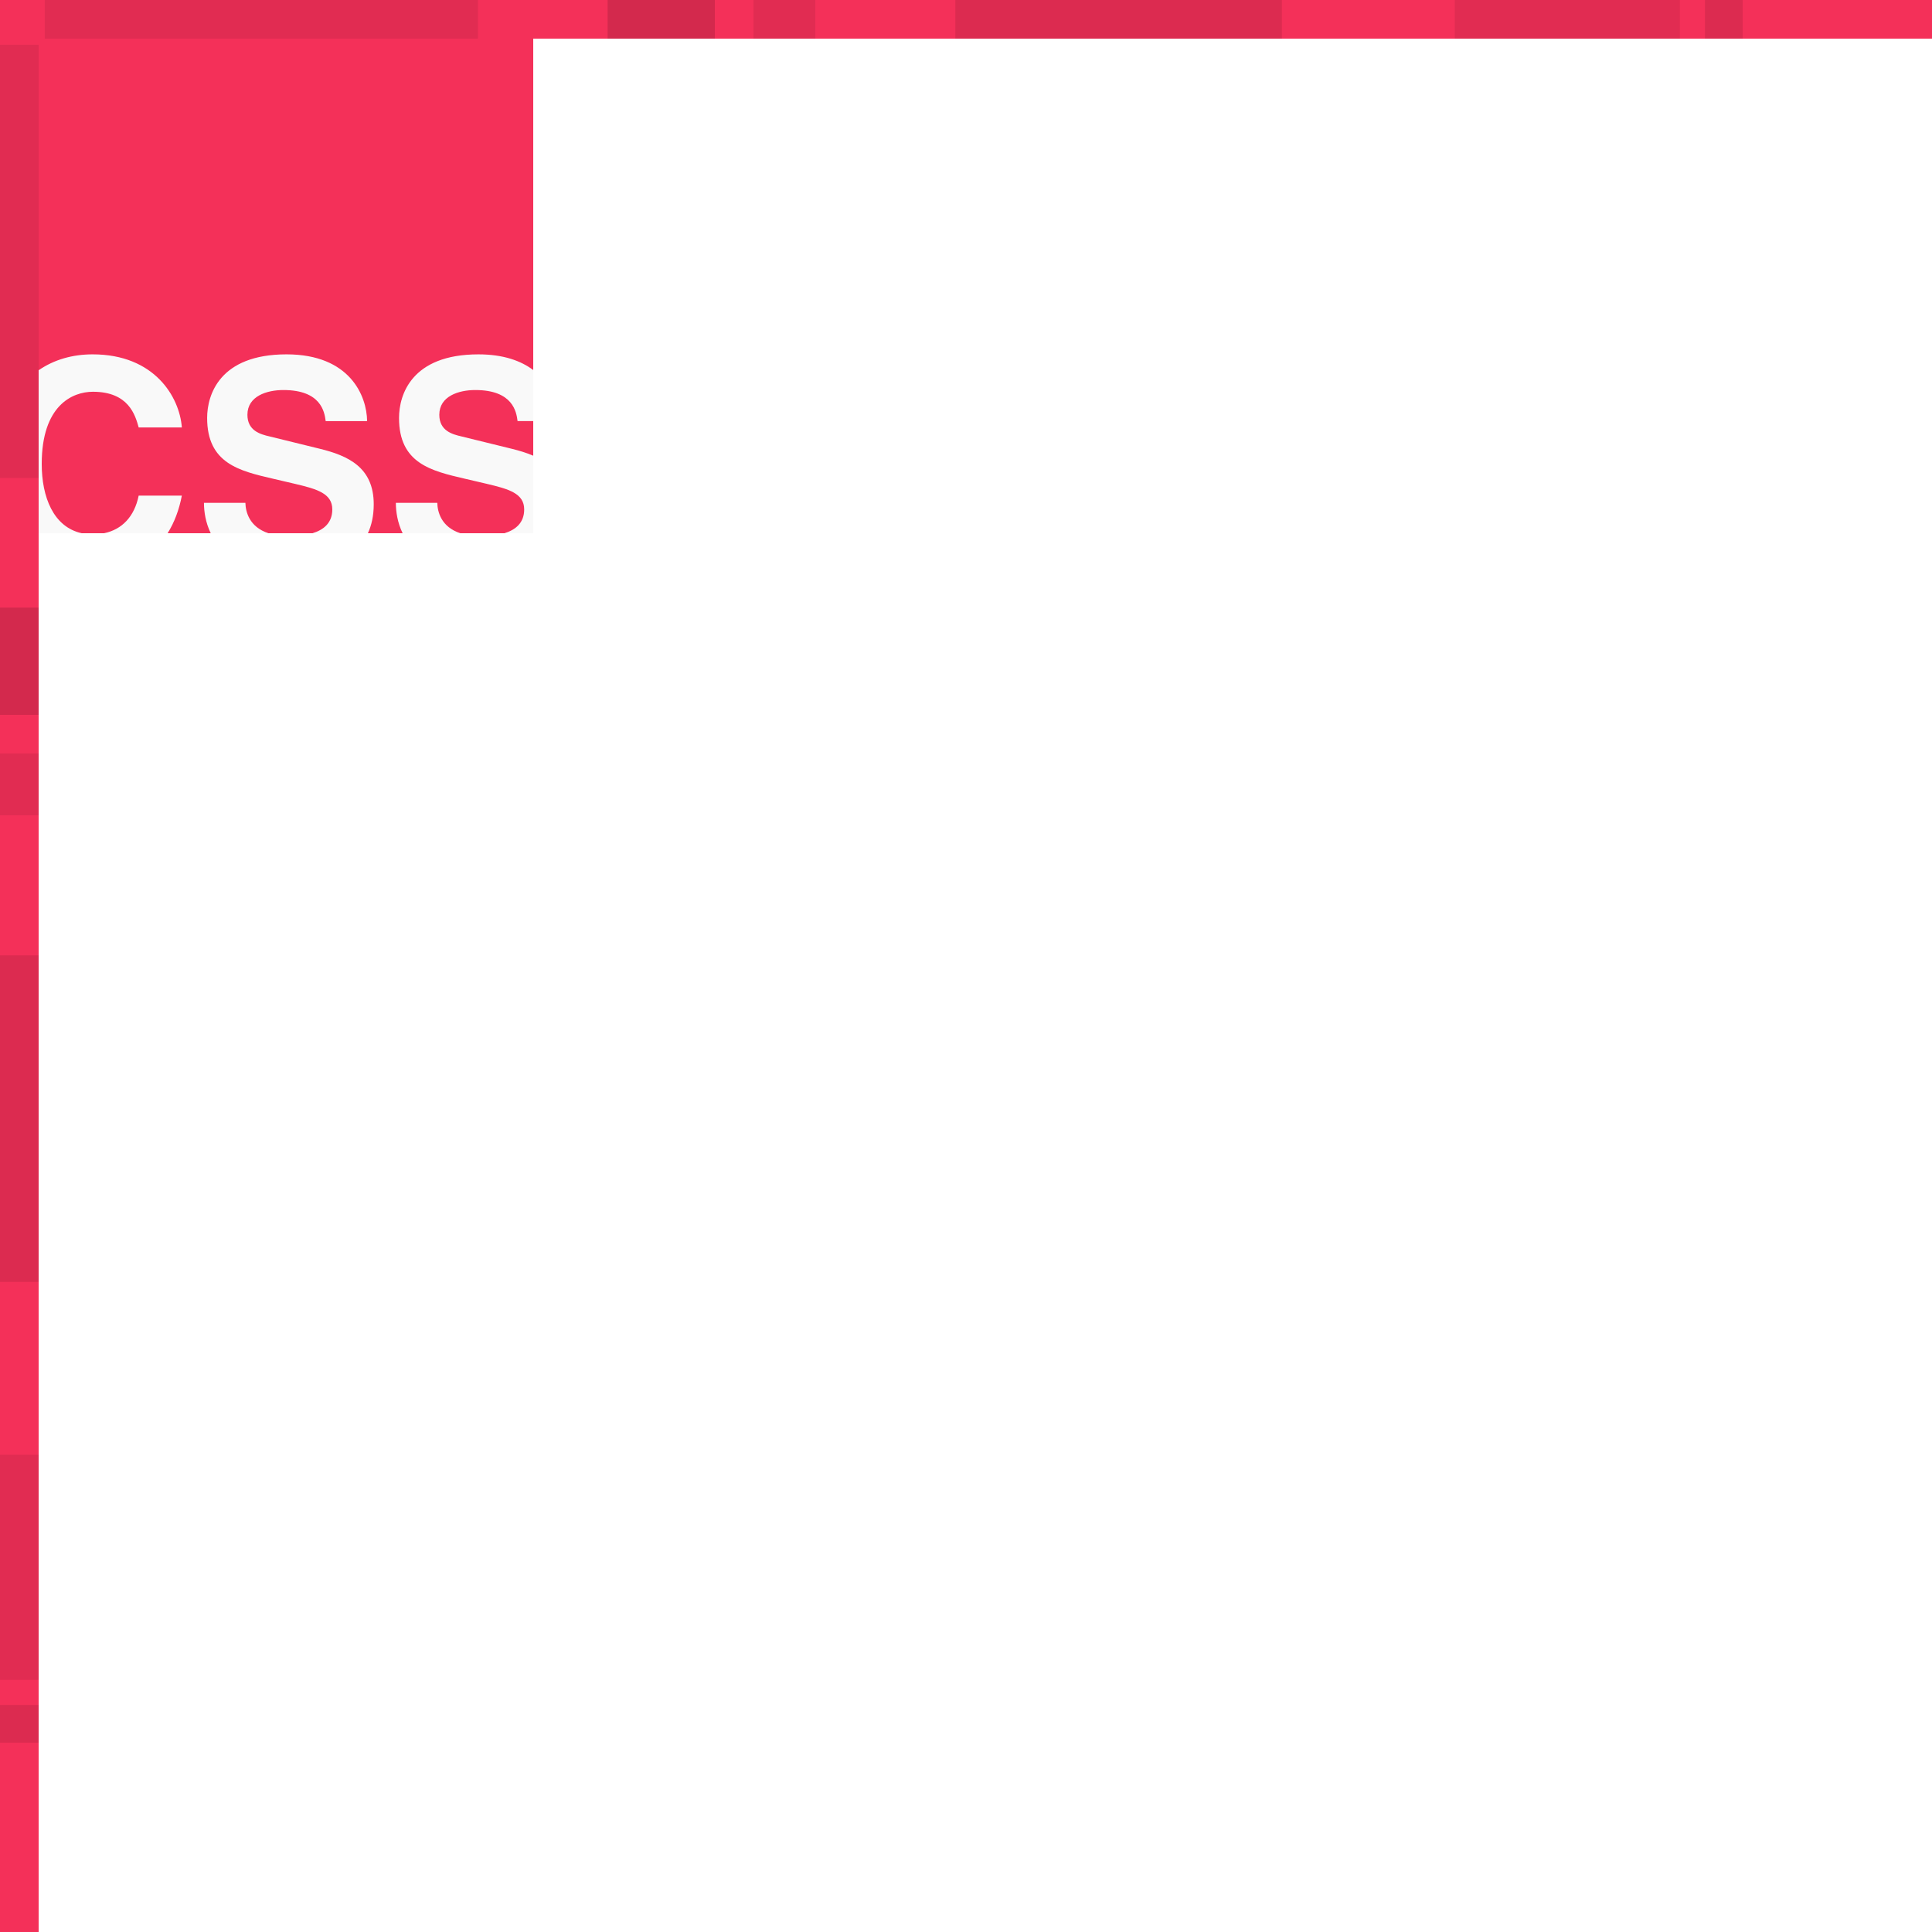
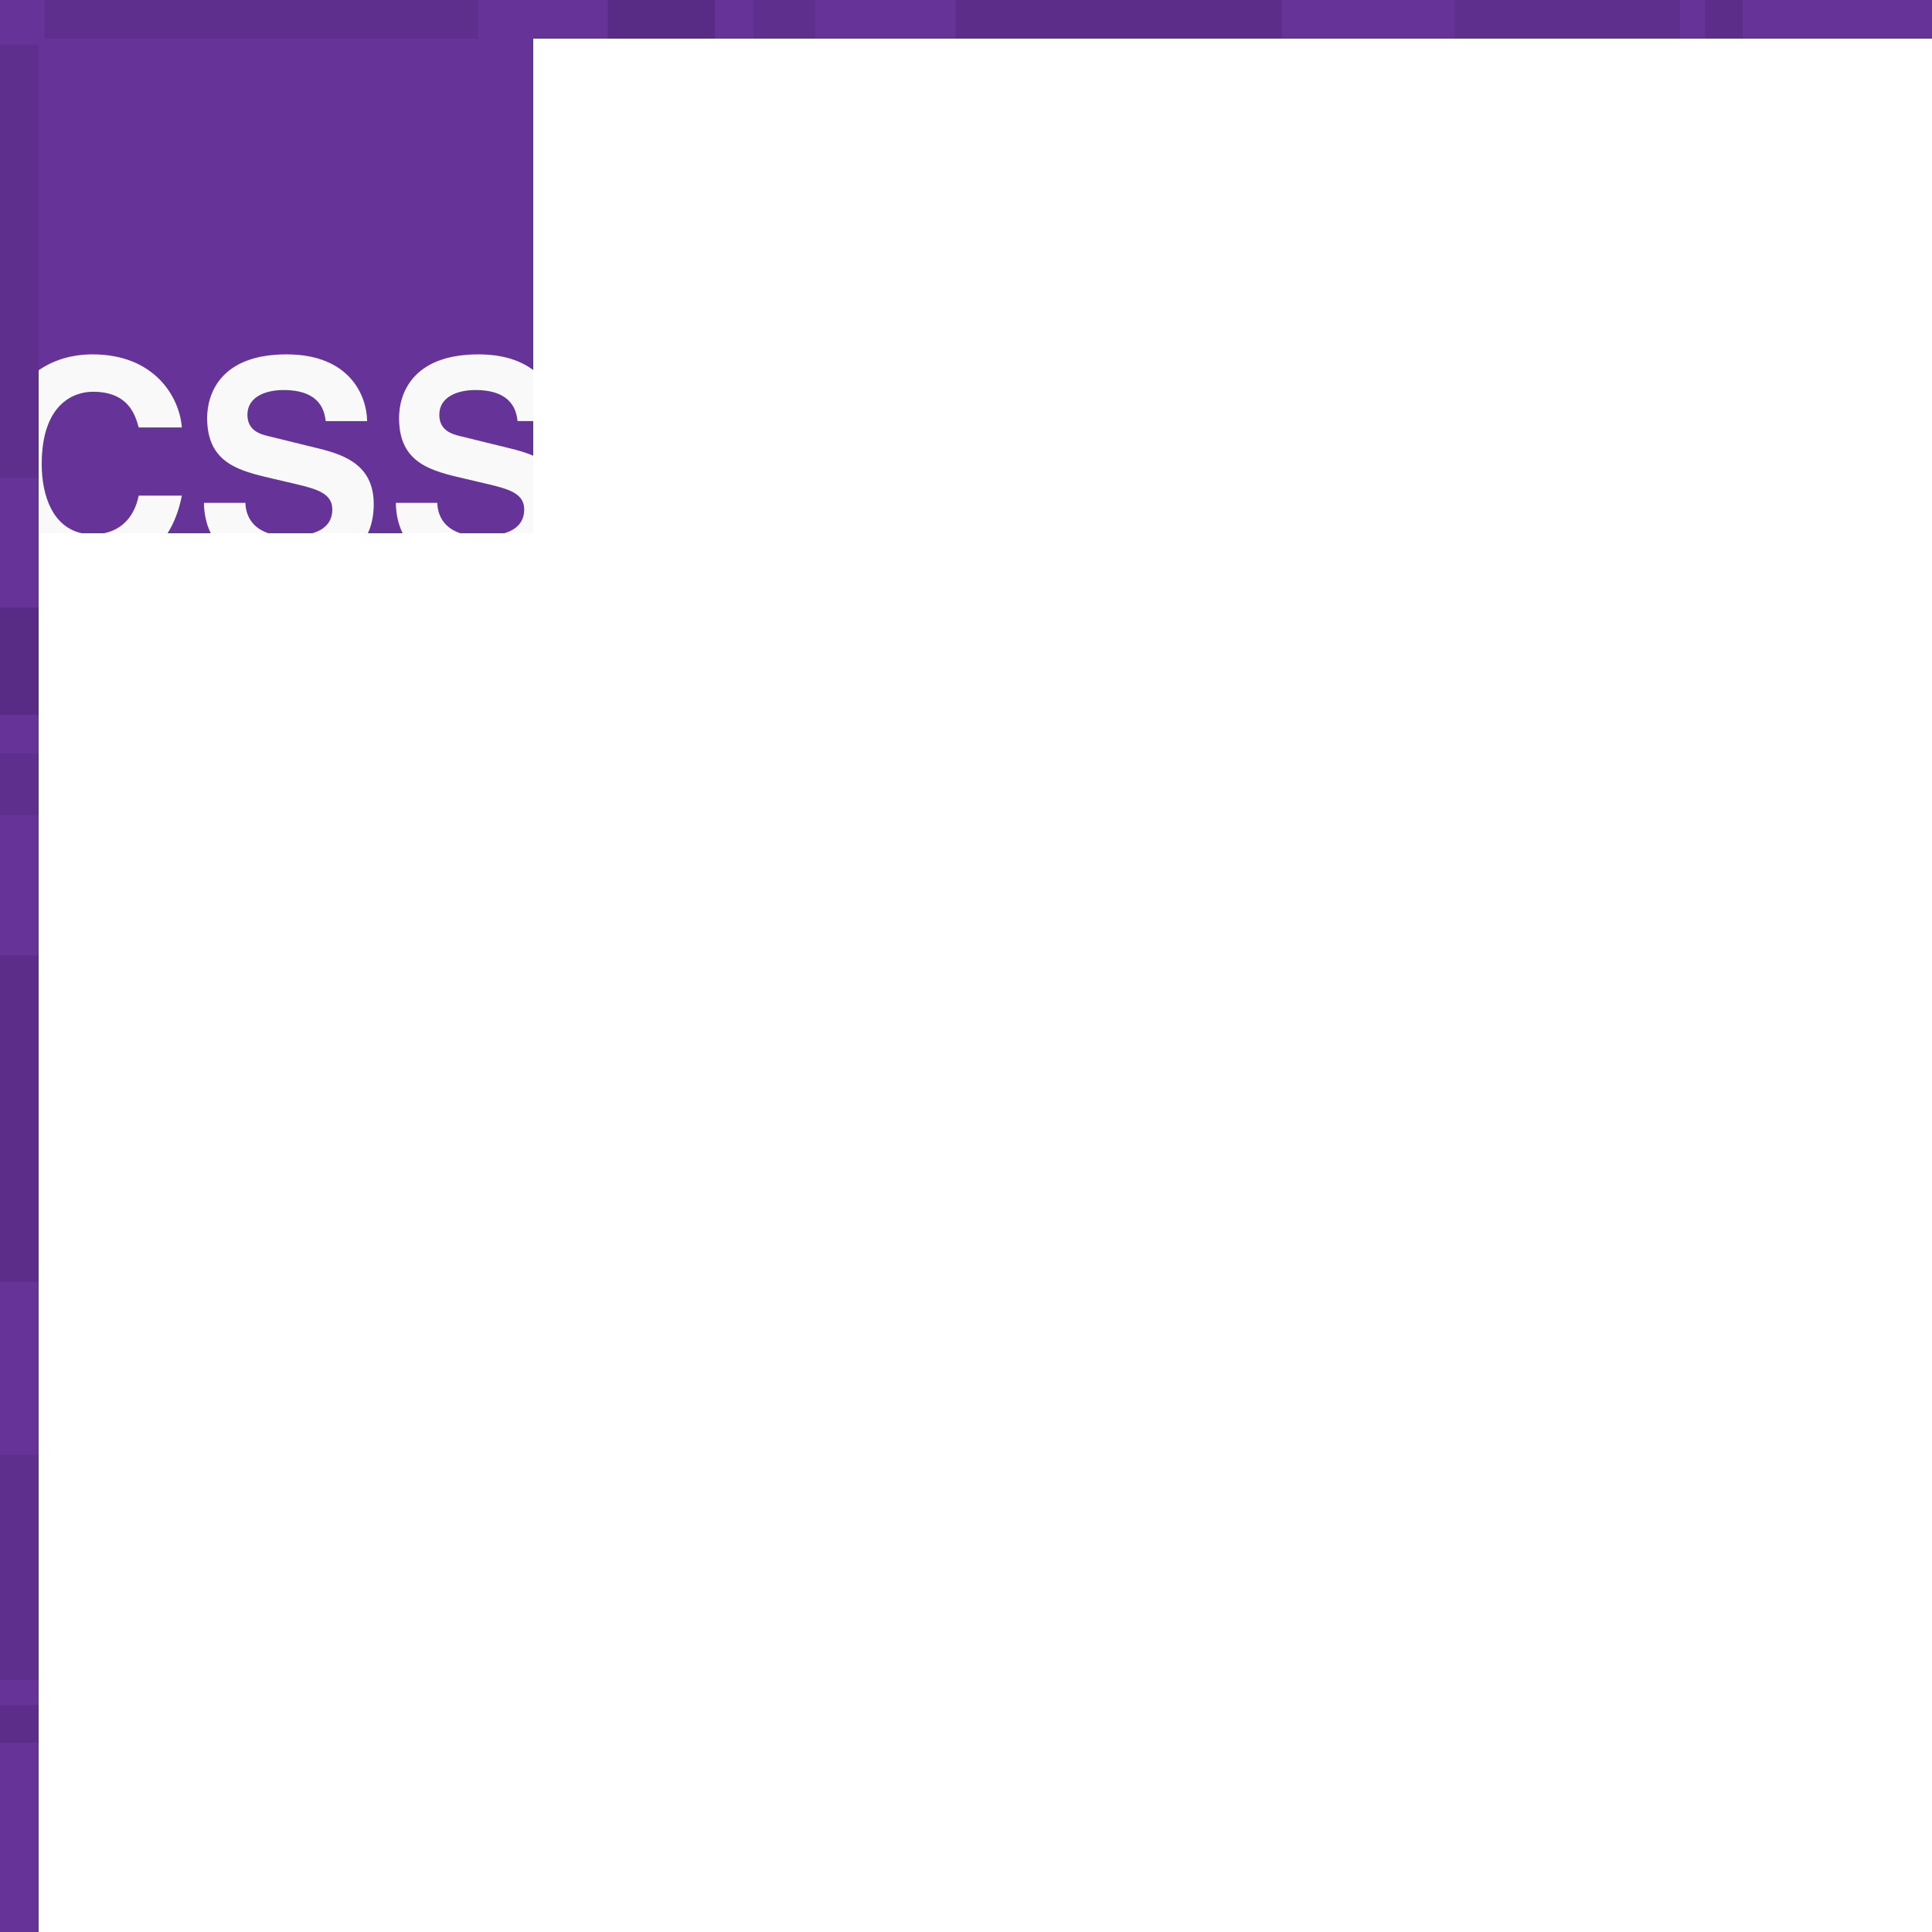
<svg xmlns="http://www.w3.org/2000/svg" width="500" height="500" viewBox="0 0 250 250" enable-background="new 0 0 250 250">
  <rect x="5" y="5" fill="#F9F9F9" width="64" height="64" />
-   <path fill="#F43059" d="M61.499 50.47c-2.122 0-4.653.782-4.653 3.202 0 2.085 1.713 2.532 2.829 2.792l6.516 1.601c.979.24 1.933.525 2.81.903v-4.478h-2.027c-.151-1.191-.597-4.02-5.475-4.02zm-56.499-45.47v42.911c1.973-1.366 4.372-2.058 6.989-2.058 8.005 0 11.244 5.51 11.542 9.457h-5.585c-.446-1.601-1.303-4.617-5.92-4.617-2.681 0-6.627 1.787-6.627 9.345 0 4.274 1.511 8.157 5.174 8.961h2.897c2.31-.479 3.916-2.132 4.476-4.866h5.585c-.35 1.817-.961 3.462-1.842 4.866h5.58c-.664-1.37-.876-2.79-.876-3.935h5.361c.028 1.156.494 3.114 2.978 3.935h5.715c1.454-.446 2.552-1.352 2.552-3.079 0-2.085-2.011-2.643-4.841-3.313l-2.866-.67c-4.319-1.005-8.489-1.974-8.489-7.856 0-2.979 1.602-8.228 10.276-8.228 8.19 0 10.388 5.361 10.425 8.638h-5.361c-.149-1.191-.596-4.021-5.474-4.021-2.122 0-4.653.782-4.653 3.202 0 2.085 1.713 2.532 2.829 2.792l6.516 1.601c3.648.894 7 2.383 7 7.186 0 1.488-.283 2.722-.755 3.749h4.494c-.664-1.37-.876-2.79-.876-3.935h5.361c.028 1.156.494 3.114 2.978 3.935h5.715c1.454-.446 2.552-1.352 2.552-3.079 0-2.085-2.011-2.643-4.841-3.313l-2.866-.67c-4.319-1.005-8.489-1.974-8.489-7.856 0-2.979 1.602-8.228 10.276-8.228 3.212 0 5.491.83 7.091 2.029v-42.883h-64.001z" />
-   <rect fill="#F43059" width="250" height="5" />
+   <path fill="#663399" d="M61.499 50.47c-2.122 0-4.653.782-4.653 3.202 0 2.085 1.713 2.532 2.829 2.792l6.516 1.601c.979.24 1.933.525 2.81.903v-4.478h-2.027c-.151-1.191-.597-4.02-5.475-4.02zm-56.499-45.47v42.911c1.973-1.366 4.372-2.058 6.989-2.058 8.005 0 11.244 5.51 11.542 9.457h-5.585c-.446-1.601-1.303-4.617-5.92-4.617-2.681 0-6.627 1.787-6.627 9.345 0 4.274 1.511 8.157 5.174 8.961h2.897c2.31-.479 3.916-2.132 4.476-4.866h5.585c-.35 1.817-.961 3.462-1.842 4.866h5.58c-.664-1.37-.876-2.79-.876-3.935h5.361c.028 1.156.494 3.114 2.978 3.935h5.715c1.454-.446 2.552-1.352 2.552-3.079 0-2.085-2.011-2.643-4.841-3.313l-2.866-.67c-4.319-1.005-8.489-1.974-8.489-7.856 0-2.979 1.602-8.228 10.276-8.228 8.19 0 10.388 5.361 10.425 8.638h-5.361c-.149-1.191-.596-4.021-5.474-4.021-2.122 0-4.653.782-4.653 3.202 0 2.085 1.713 2.532 2.829 2.792l6.516 1.601c3.648.894 7 2.383 7 7.186 0 1.488-.283 2.722-.755 3.749h4.494c-.664-1.37-.876-2.79-.876-3.935h5.361c.028 1.156.494 3.114 2.978 3.935h5.715c1.454-.446 2.552-1.352 2.552-3.079 0-2.085-2.011-2.643-4.841-3.313l-2.866-.67c-4.319-1.005-8.489-1.974-8.489-7.856 0-2.979 1.602-8.228 10.276-8.228 3.212 0 5.491.83 7.091 2.029v-42.883h-64.001z" />
+   <rect fill="#663399" width="250" height="5" />
  <rect x="5.789" opacity=".08" width="56.055" height="5" />
  <rect x="78.625" opacity=".14" width="13.875" height="5" />
  <rect x="97.5" opacity=".08" width="8" height="5" />
  <rect x="123.625" opacity=".1" width="42.25" height="5" />
  <rect x="188.25" opacity=".08" width="29.125" height="5" />
  <rect x="220.625" opacity=".1" width="4.875" height="5" />
-   <rect fill="#F43059" width="5" height="250" />
+   <rect fill="#663399" width="5" height="250" />
  <rect y="5.789" opacity=".08" width="5" height="56.055" />
  <rect y="78.625" opacity=".14" width="5" height="13.875" />
  <rect y="97.5" opacity=".08" width="5" height="8" />
  <rect y="123.625" opacity=".1" width="5" height="42.25" />
  <rect y="188.25" opacity=".08" width="5" height="29.125" />
  <rect y="220.625" opacity=".1" width="5" height="4.875" />
</svg>
